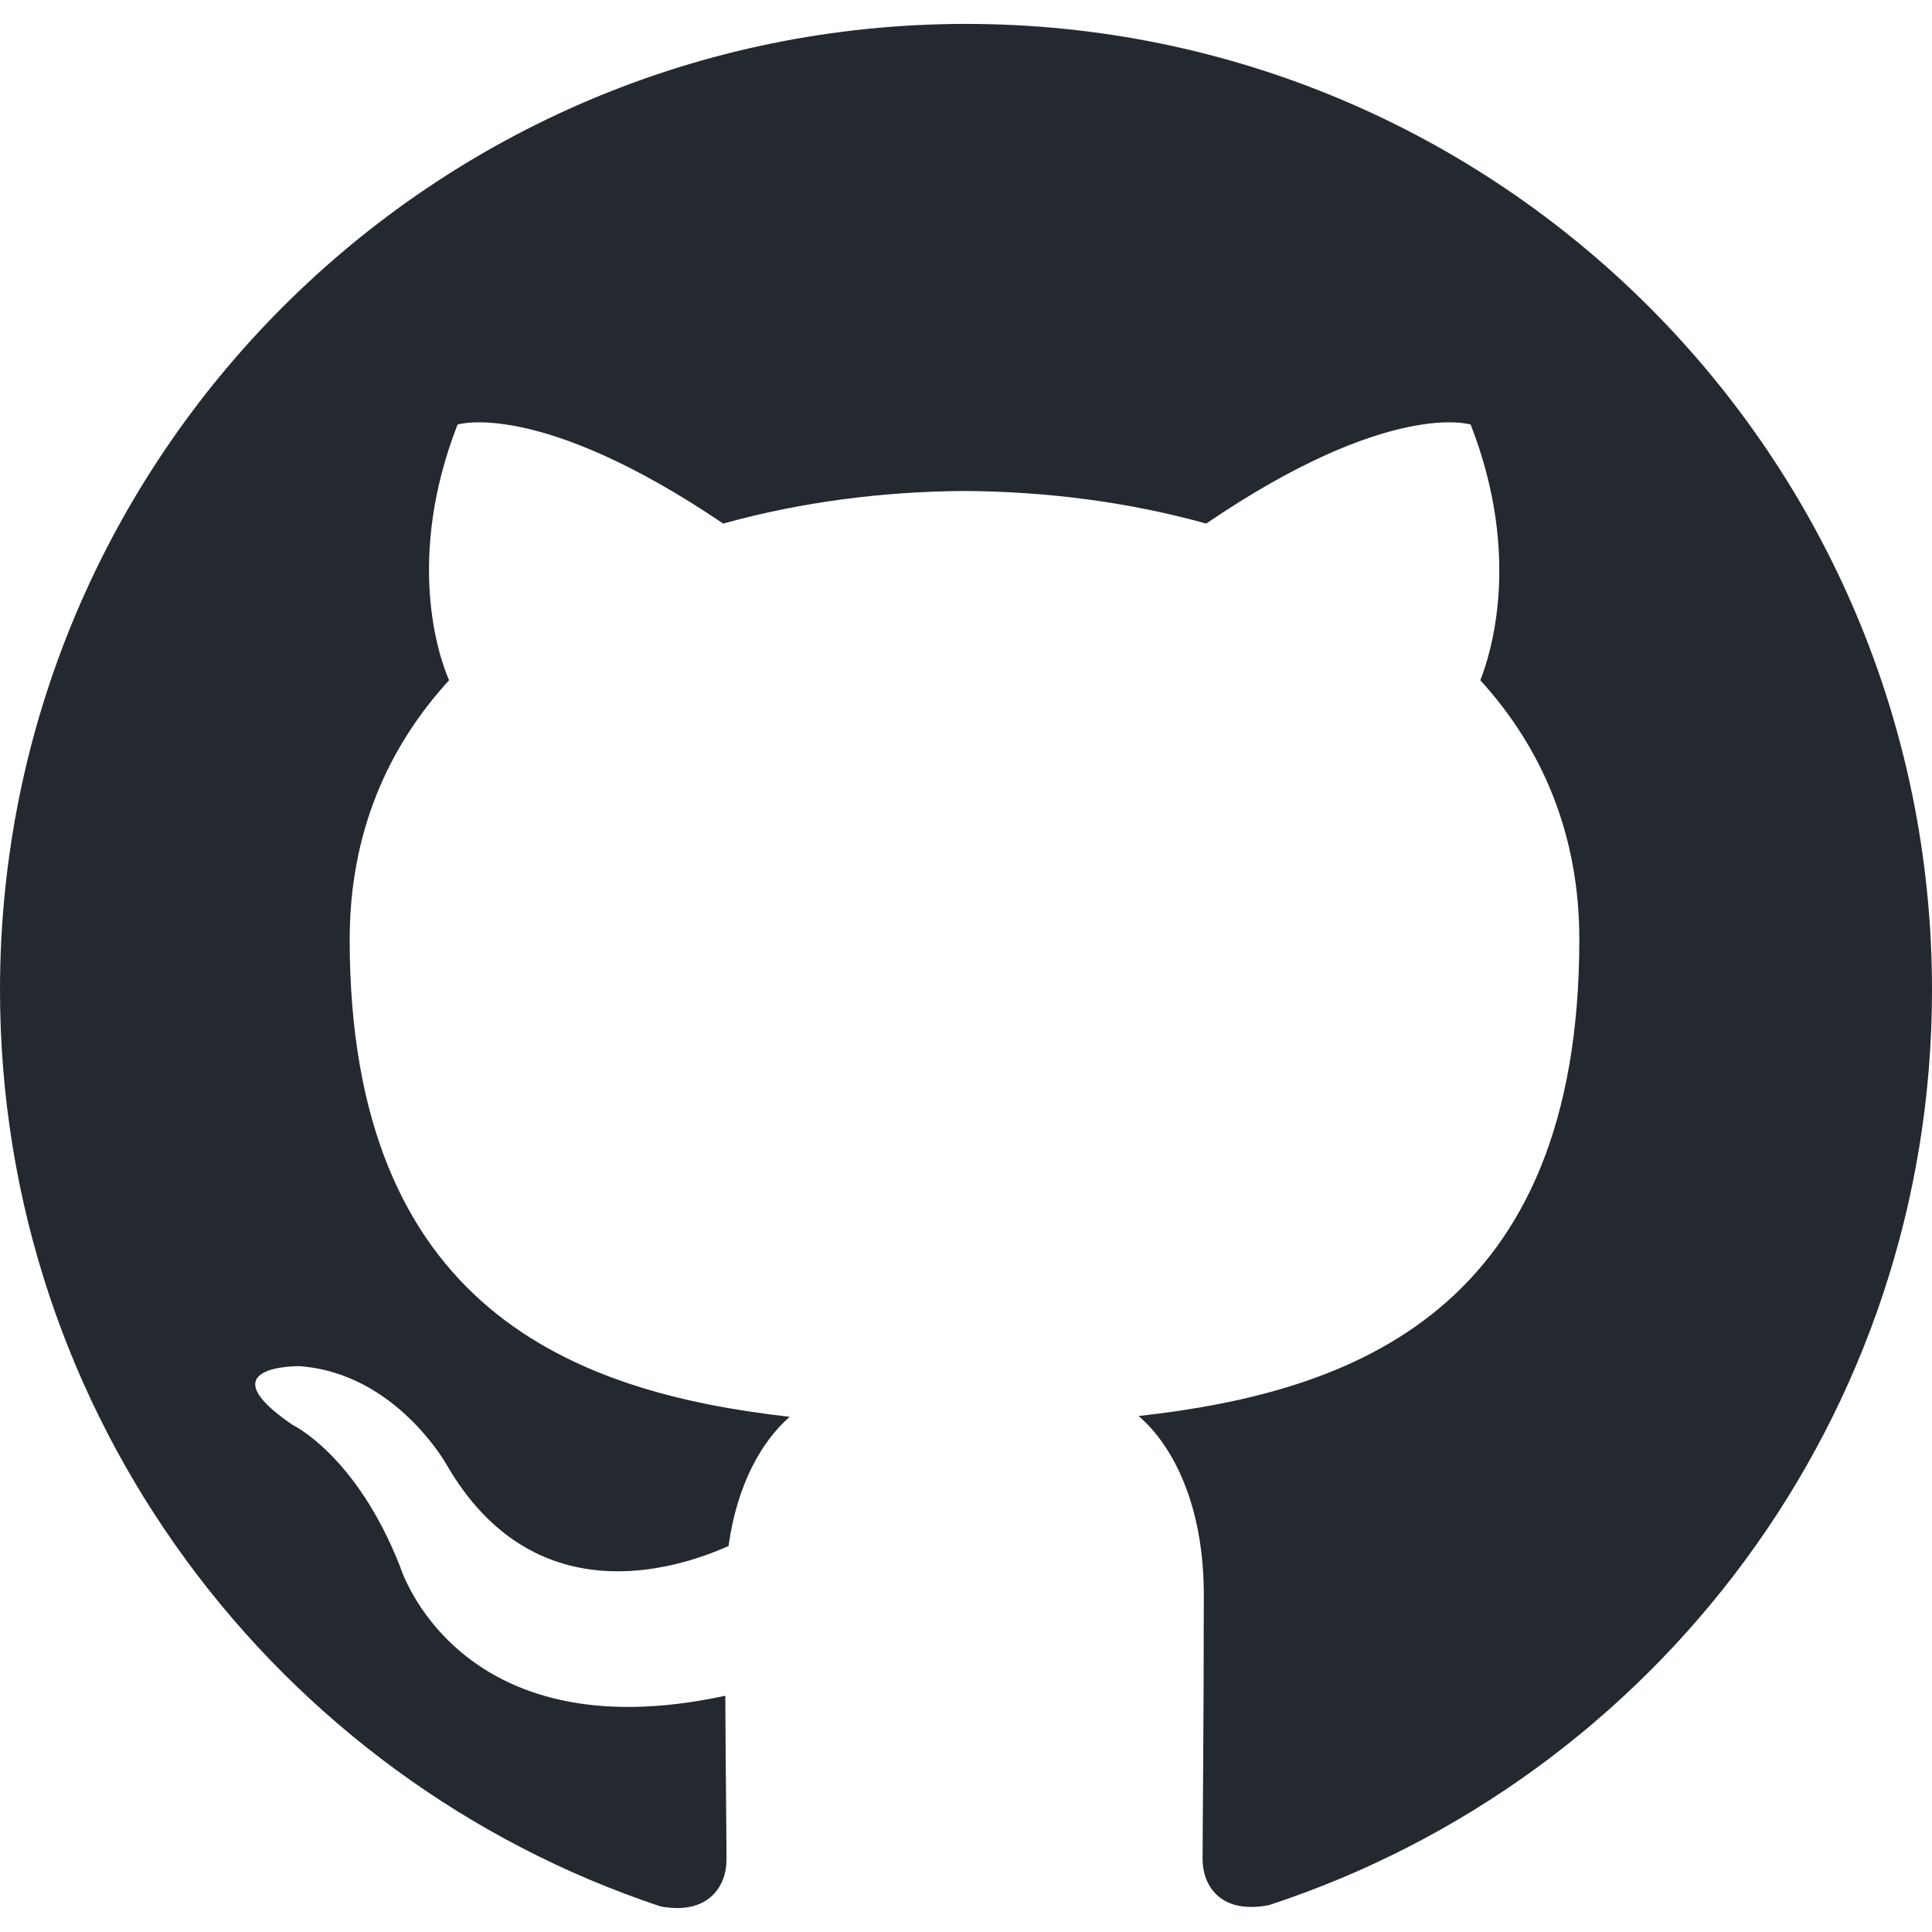
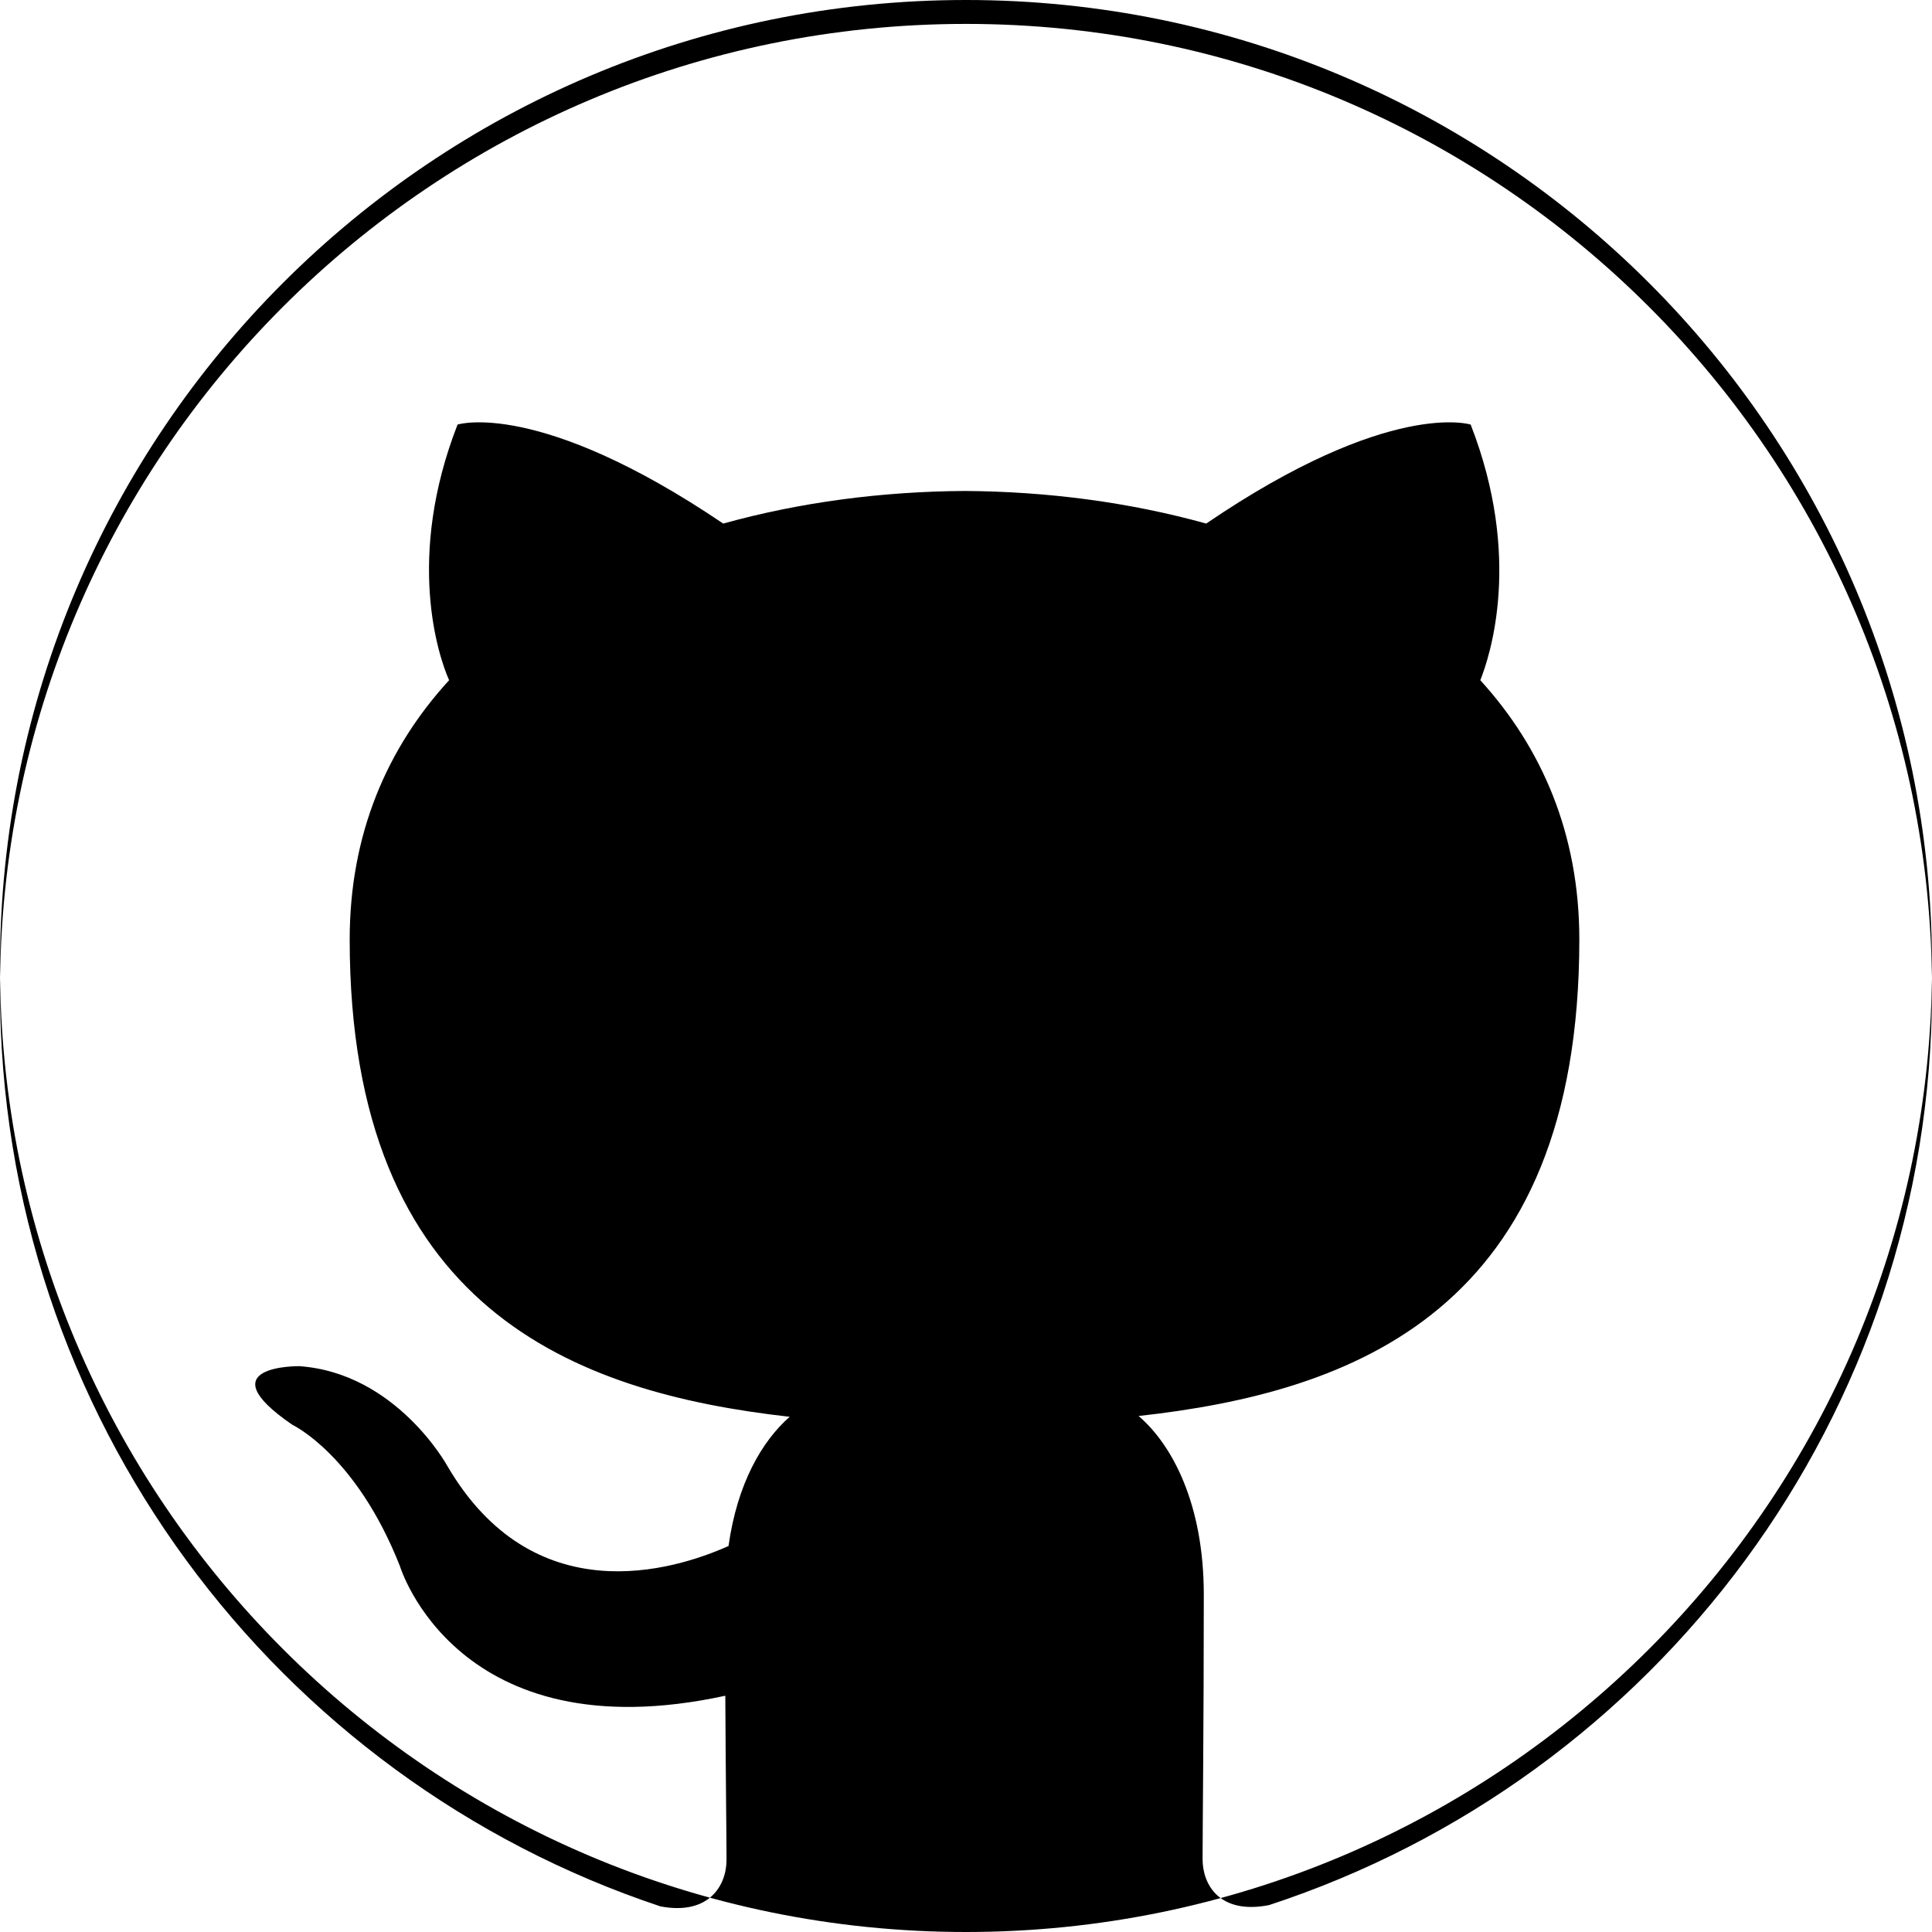
<svg xmlns="http://www.w3.org/2000/svg" role="img" viewBox="0 0 24 24">
-   <path fill="#24292F" d="M12 .297c-6.63 0-12 5.373-12 12 0 5.303 3.438 9.8 8.205 11.385.6.113.82-.258.82-.577 0-.285-.01-1.04-.015-2.04-3.338.724-4.042-1.61-4.042-1.61C4.422 18.07 3.633 17.7 3.633 17.7c-1.087-.744.084-.729.084-.729 1.205.084 1.838 1.236 1.838 1.236 1.07 1.835 2.809 1.305 3.495.998.108-.776.417-1.305.76-1.605-2.665-.3-5.466-1.332-5.466-5.93 0-1.31.465-2.38 1.235-3.22-.135-.303-.54-1.523.105-3.176 0 0 1.005-.322 3.3 1.23.96-.267 1.98-.399 3-.405 1.02.006 2.04.138 3 .405 2.28-1.552 3.285-1.23 3.285-1.23.645 1.653.24 2.873.12 3.176.765.84 1.23 1.91 1.23 3.22 0 4.61-2.805 5.625-5.475 5.92.42.36.81 1.096.81 2.22 0 1.606-.015 2.896-.015 3.286 0 .315.21.69.825.57C20.565 22.092 24 17.592 24 12.297c0-6.627-5.373-12-12-12" />
+   <path fill="#000000" fill-rule="evenodd" clip-rule="evenodd" d="M12 0C5.373 0 0 5.373 0 12s5.373 12 12 12 12-5.373 12-12S18.627 0 12 0zM12 .297c-6.63 0-12 5.373-12 12 0 5.303 3.438 9.8 8.205 11.385.6.113.82-.258.82-.577 0-.285-.01-1.04-.015-2.04-3.338.724-4.042-1.61-4.042-1.61C4.422 18.07 3.633 17.7 3.633 17.7c-1.087-.744.084-.729.084-.729 1.205.084 1.838 1.236 1.838 1.236 1.07 1.835 2.809 1.305 3.495.998.108-.776.417-1.305.76-1.605-2.665-.3-5.466-1.332-5.466-5.93 0-1.31.465-2.38 1.235-3.22-.135-.303-.54-1.523.105-3.176 0 0 1.005-.322 3.3 1.23.96-.267 1.98-.399 3-.405 1.02.006 2.04.138 3 .405 2.28-1.552 3.285-1.23 3.285-1.23.645 1.653.24 2.873.12 3.176.765.84 1.23 1.91 1.23 3.22 0 4.61-2.805 5.625-5.475 5.92.42.36.81 1.096.81 2.22 0 1.606-.015 2.896-.015 3.286 0 .315.21.69.825.57C20.565 22.092 24 17.592 24 12.297c0-6.627-5.373-12-12-12" />
</svg>
